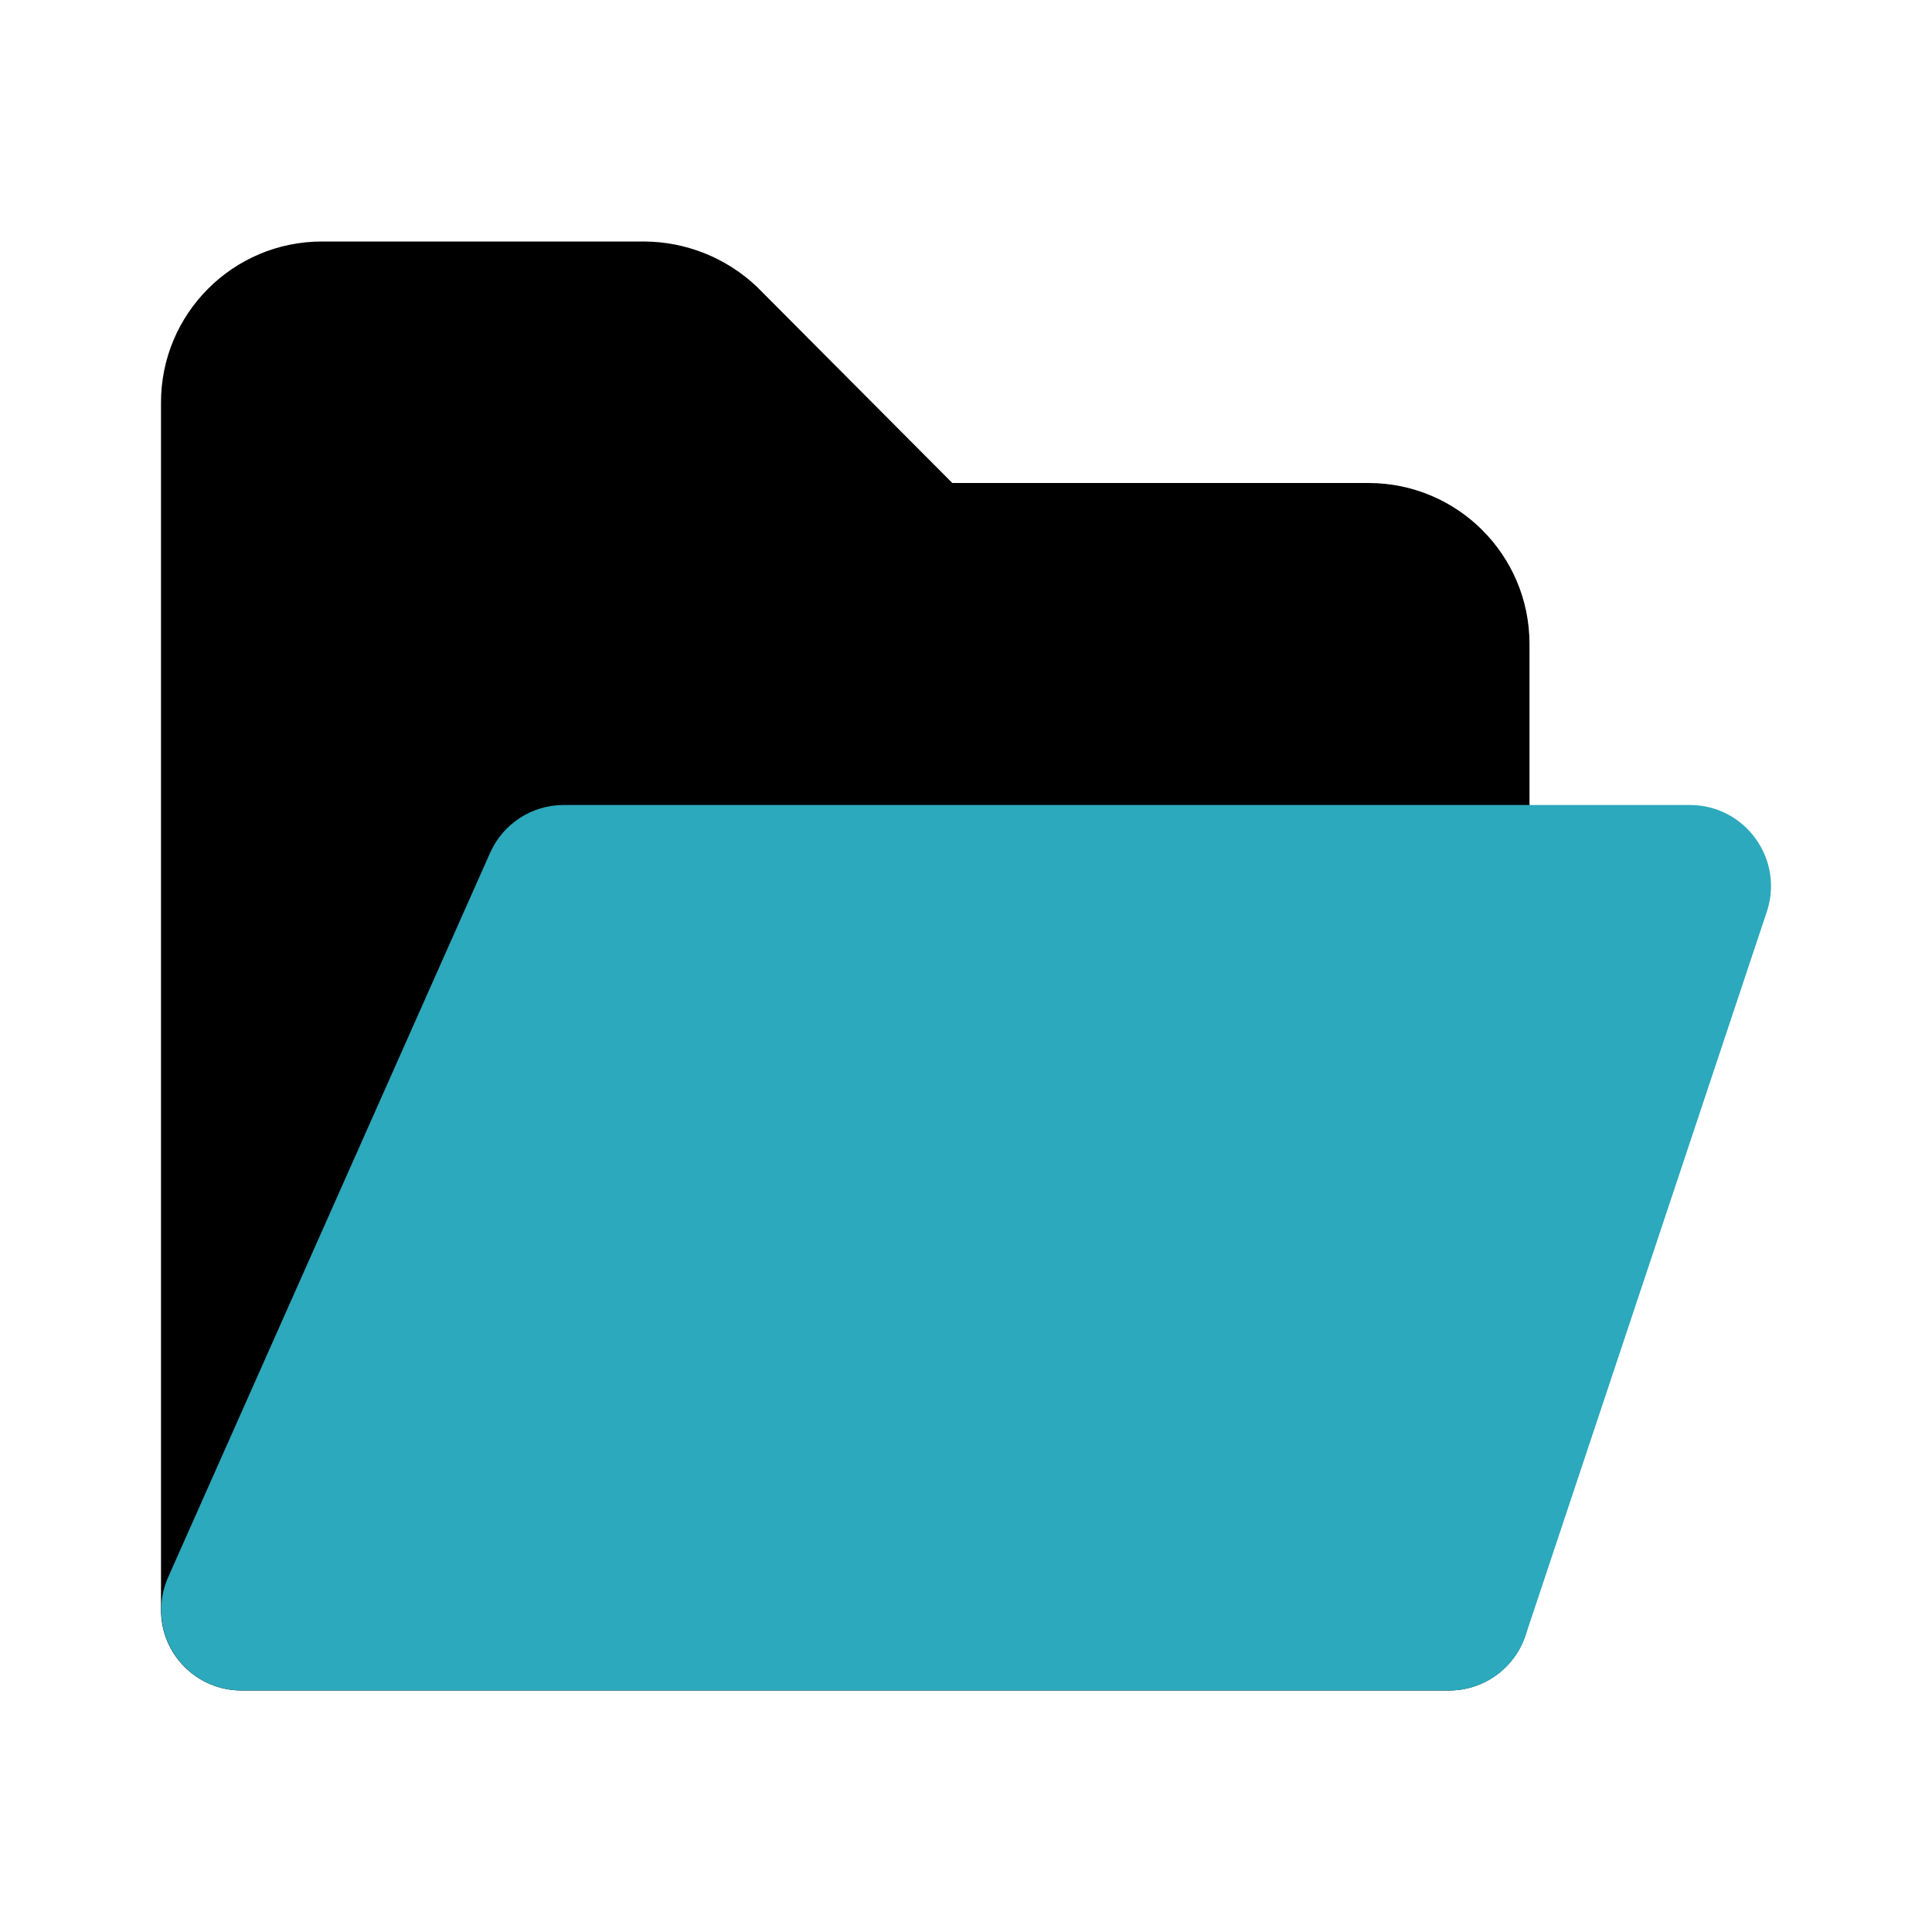
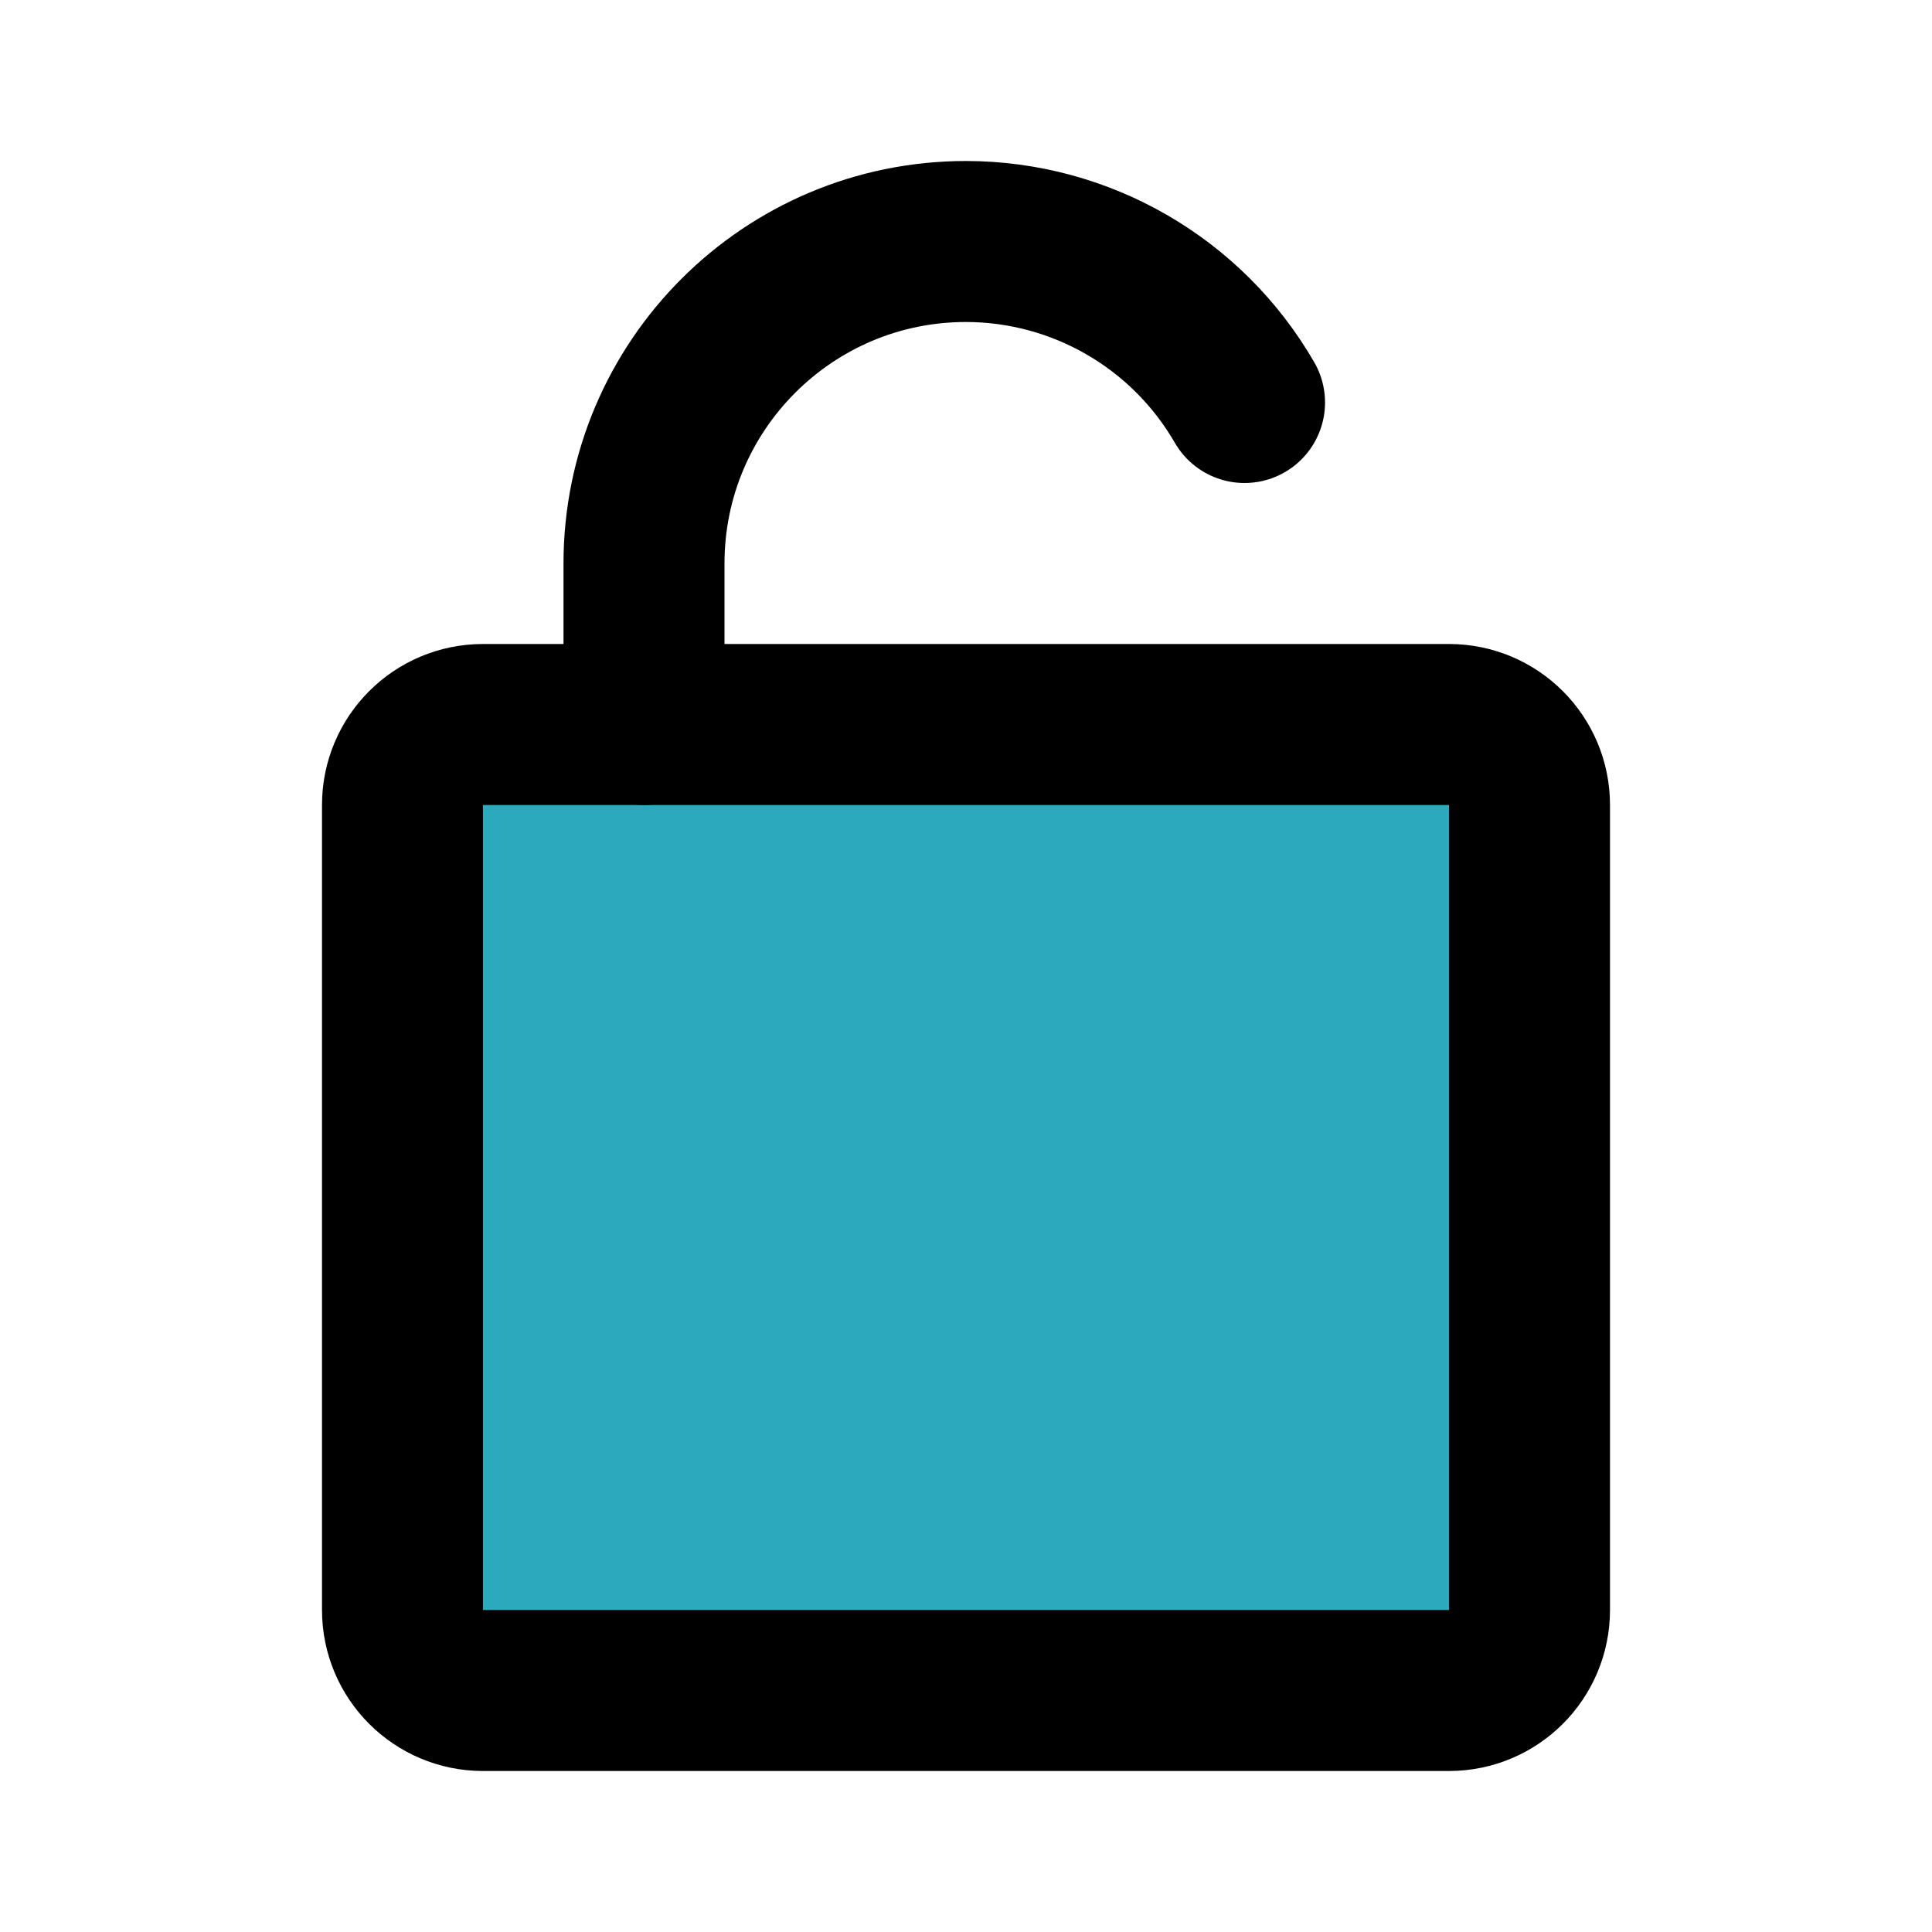
- <svg xmlns="http://www.w3.org/2000/svg" fill="#000000" width="800px" height="800px" viewBox="0 0 24 24" id="folder-alt" data-name="Flat Color" class="icon flat-color">
-   <path id="primary" d="M17,6H11.83L9.4,3.56A2.05,2.05,0,0,0,8,3H4A2,2,0,0,0,2,5V20a1,1,0,0,0,1,1H18a1,1,0,0,0,1-1V8A2,2,0,0,0,17,6Z" style="fill: rgb(0, 0, 0);" />
-   <path id="secondary" d="M21.81,10.42A1,1,0,0,0,21,10H7a1,1,0,0,0-.91.59l-4,9A1,1,0,0,0,3,21H18a1,1,0,0,0,.95-.68l3-9A1,1,0,0,0,21.81,10.42Z" style="fill: rgb(44, 169, 188);" />
+ <svg xmlns="http://www.w3.org/2000/svg" fill="#000000" width="800px" height="800px" viewBox="0 0 24 24" id="unlock" data-name="Flat Line" class="icon flat-line">
+   <rect id="secondary" x="5" y="9" width="14" height="12" rx="1" style="fill: rgb(44, 169, 188); stroke-width: 2;" />
+   <path id="primary" d="M8,9V7a4,4,0,0,1,4-4h0a4,4,0,0,1,3.46,2" style="fill: none; stroke: rgb(0, 0, 0); stroke-linecap: round; stroke-linejoin: round; stroke-width: 2;" />
+   <rect id="primary-2" data-name="primary" x="5" y="9" width="14" height="12" rx="1" style="fill: none; stroke: rgb(0, 0, 0); stroke-linecap: round; stroke-linejoin: round; stroke-width: 2;" />
</svg>
